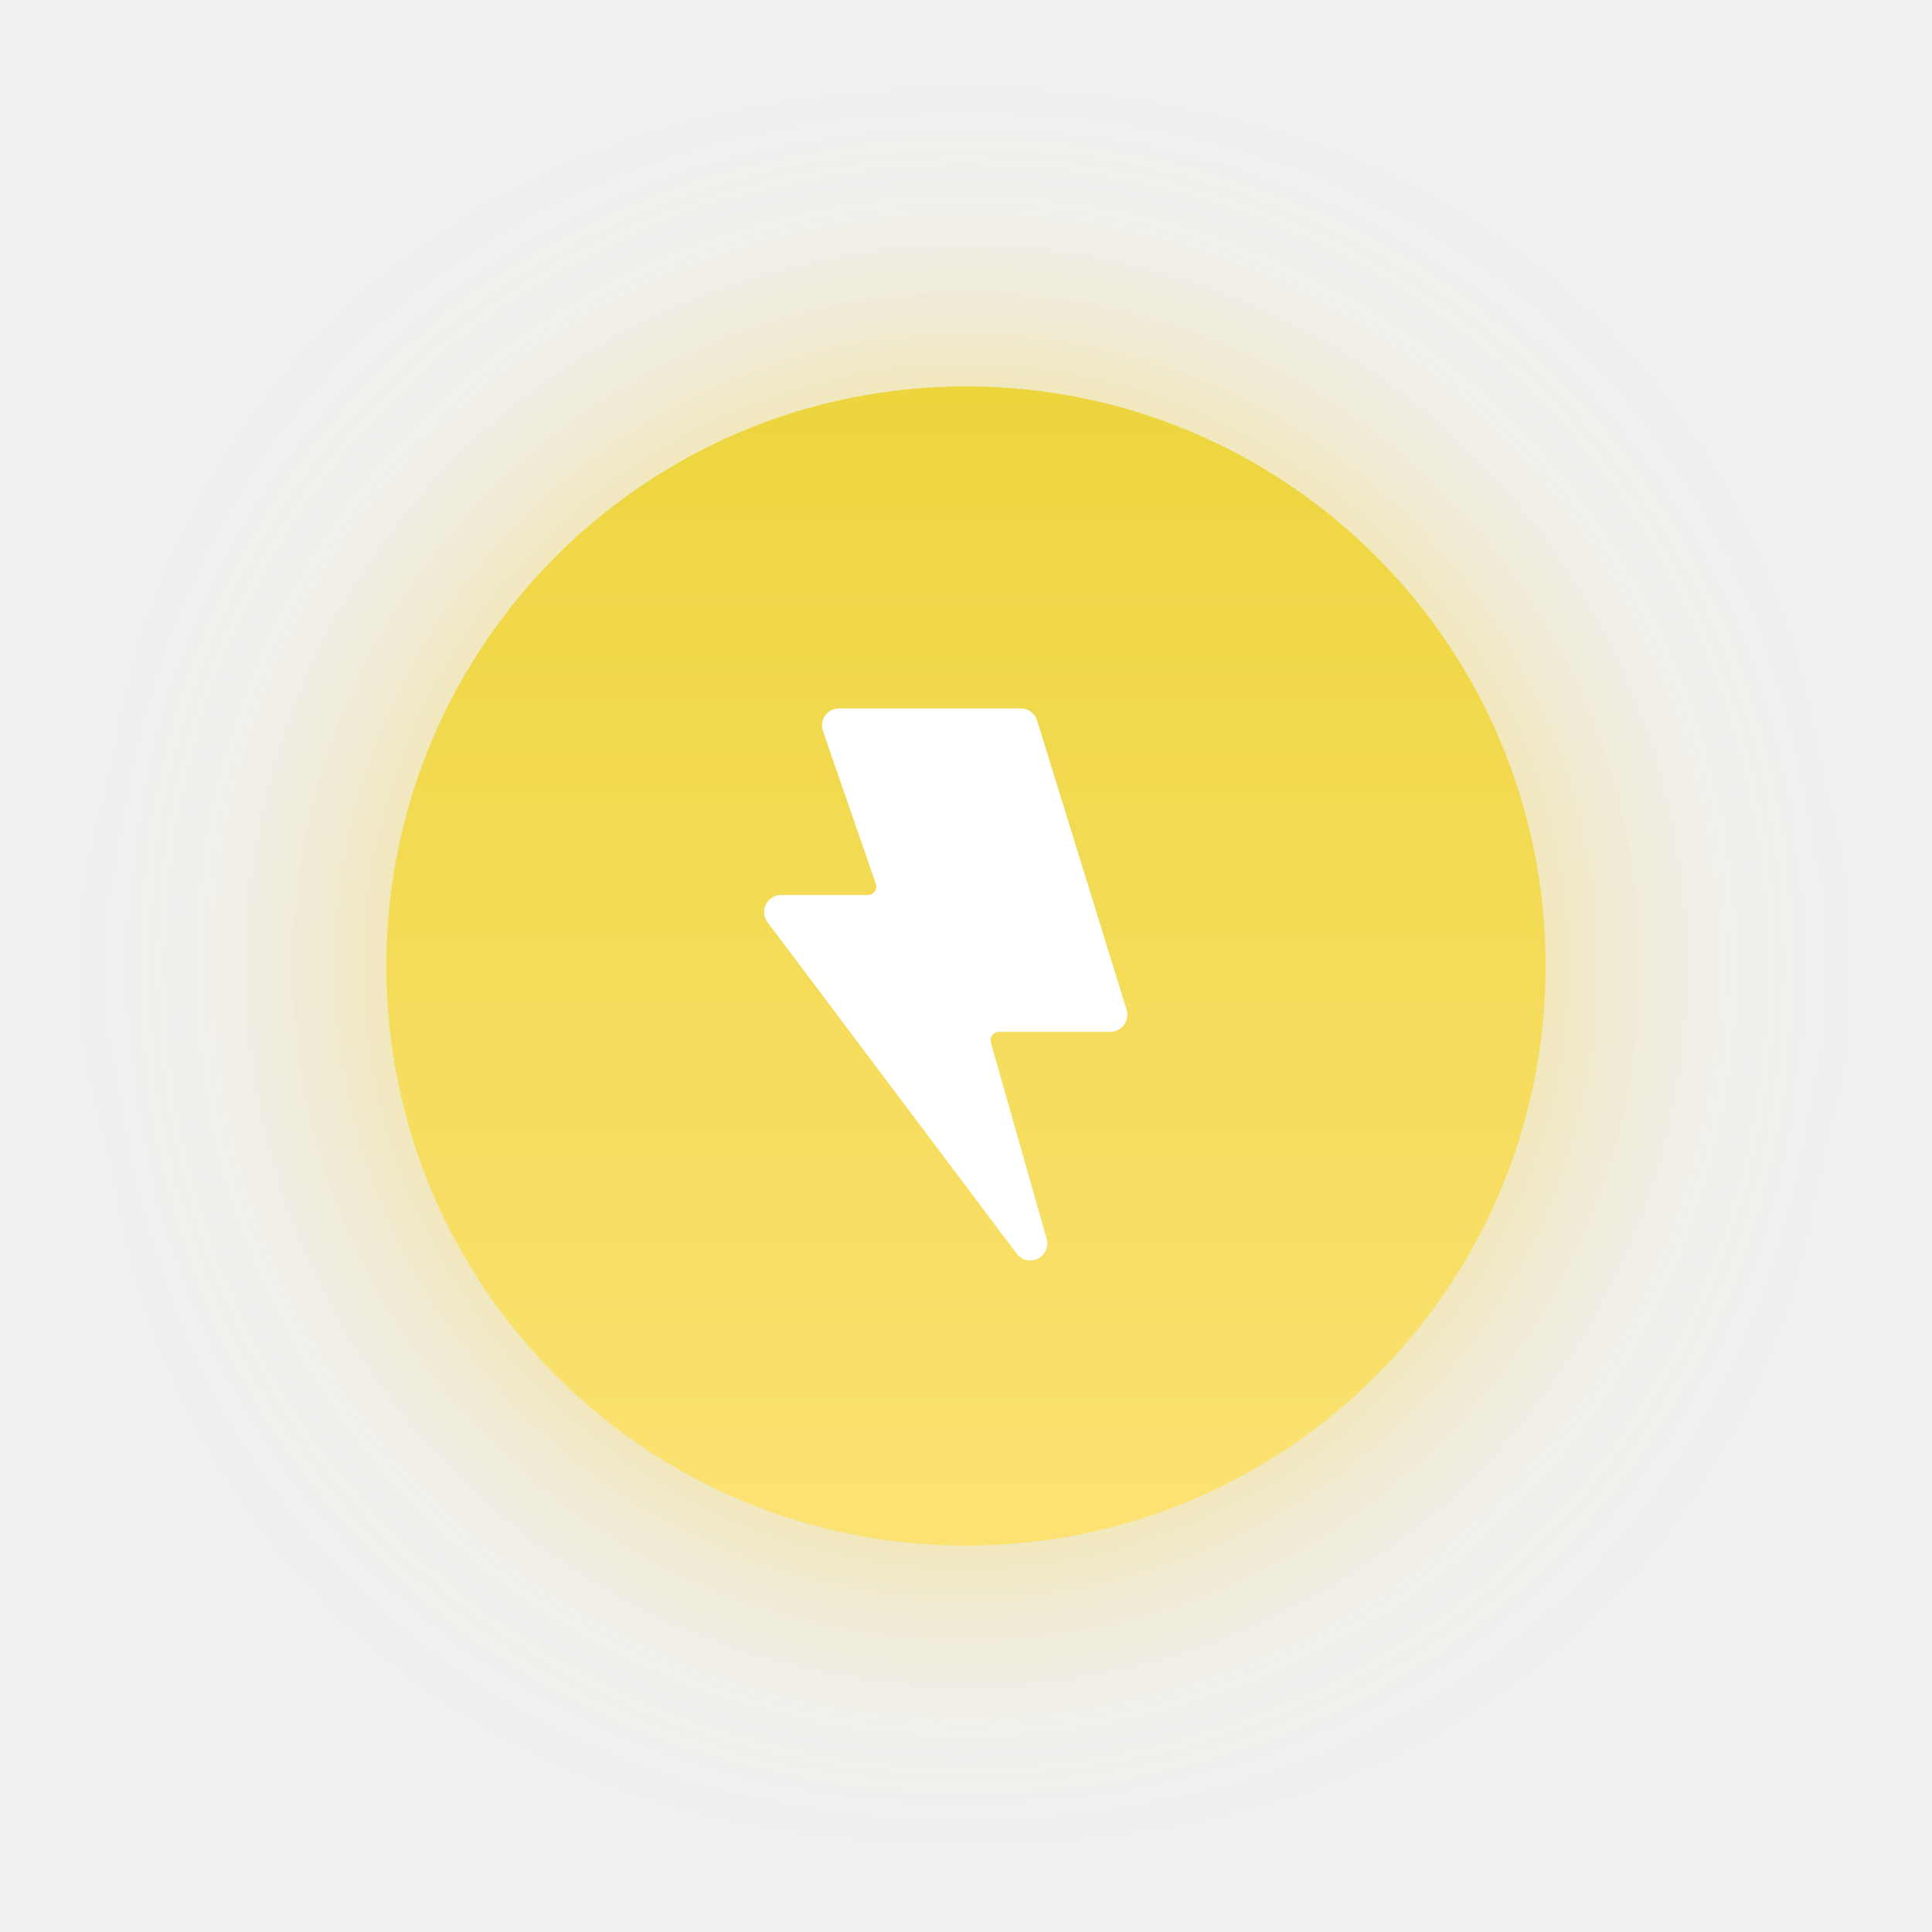
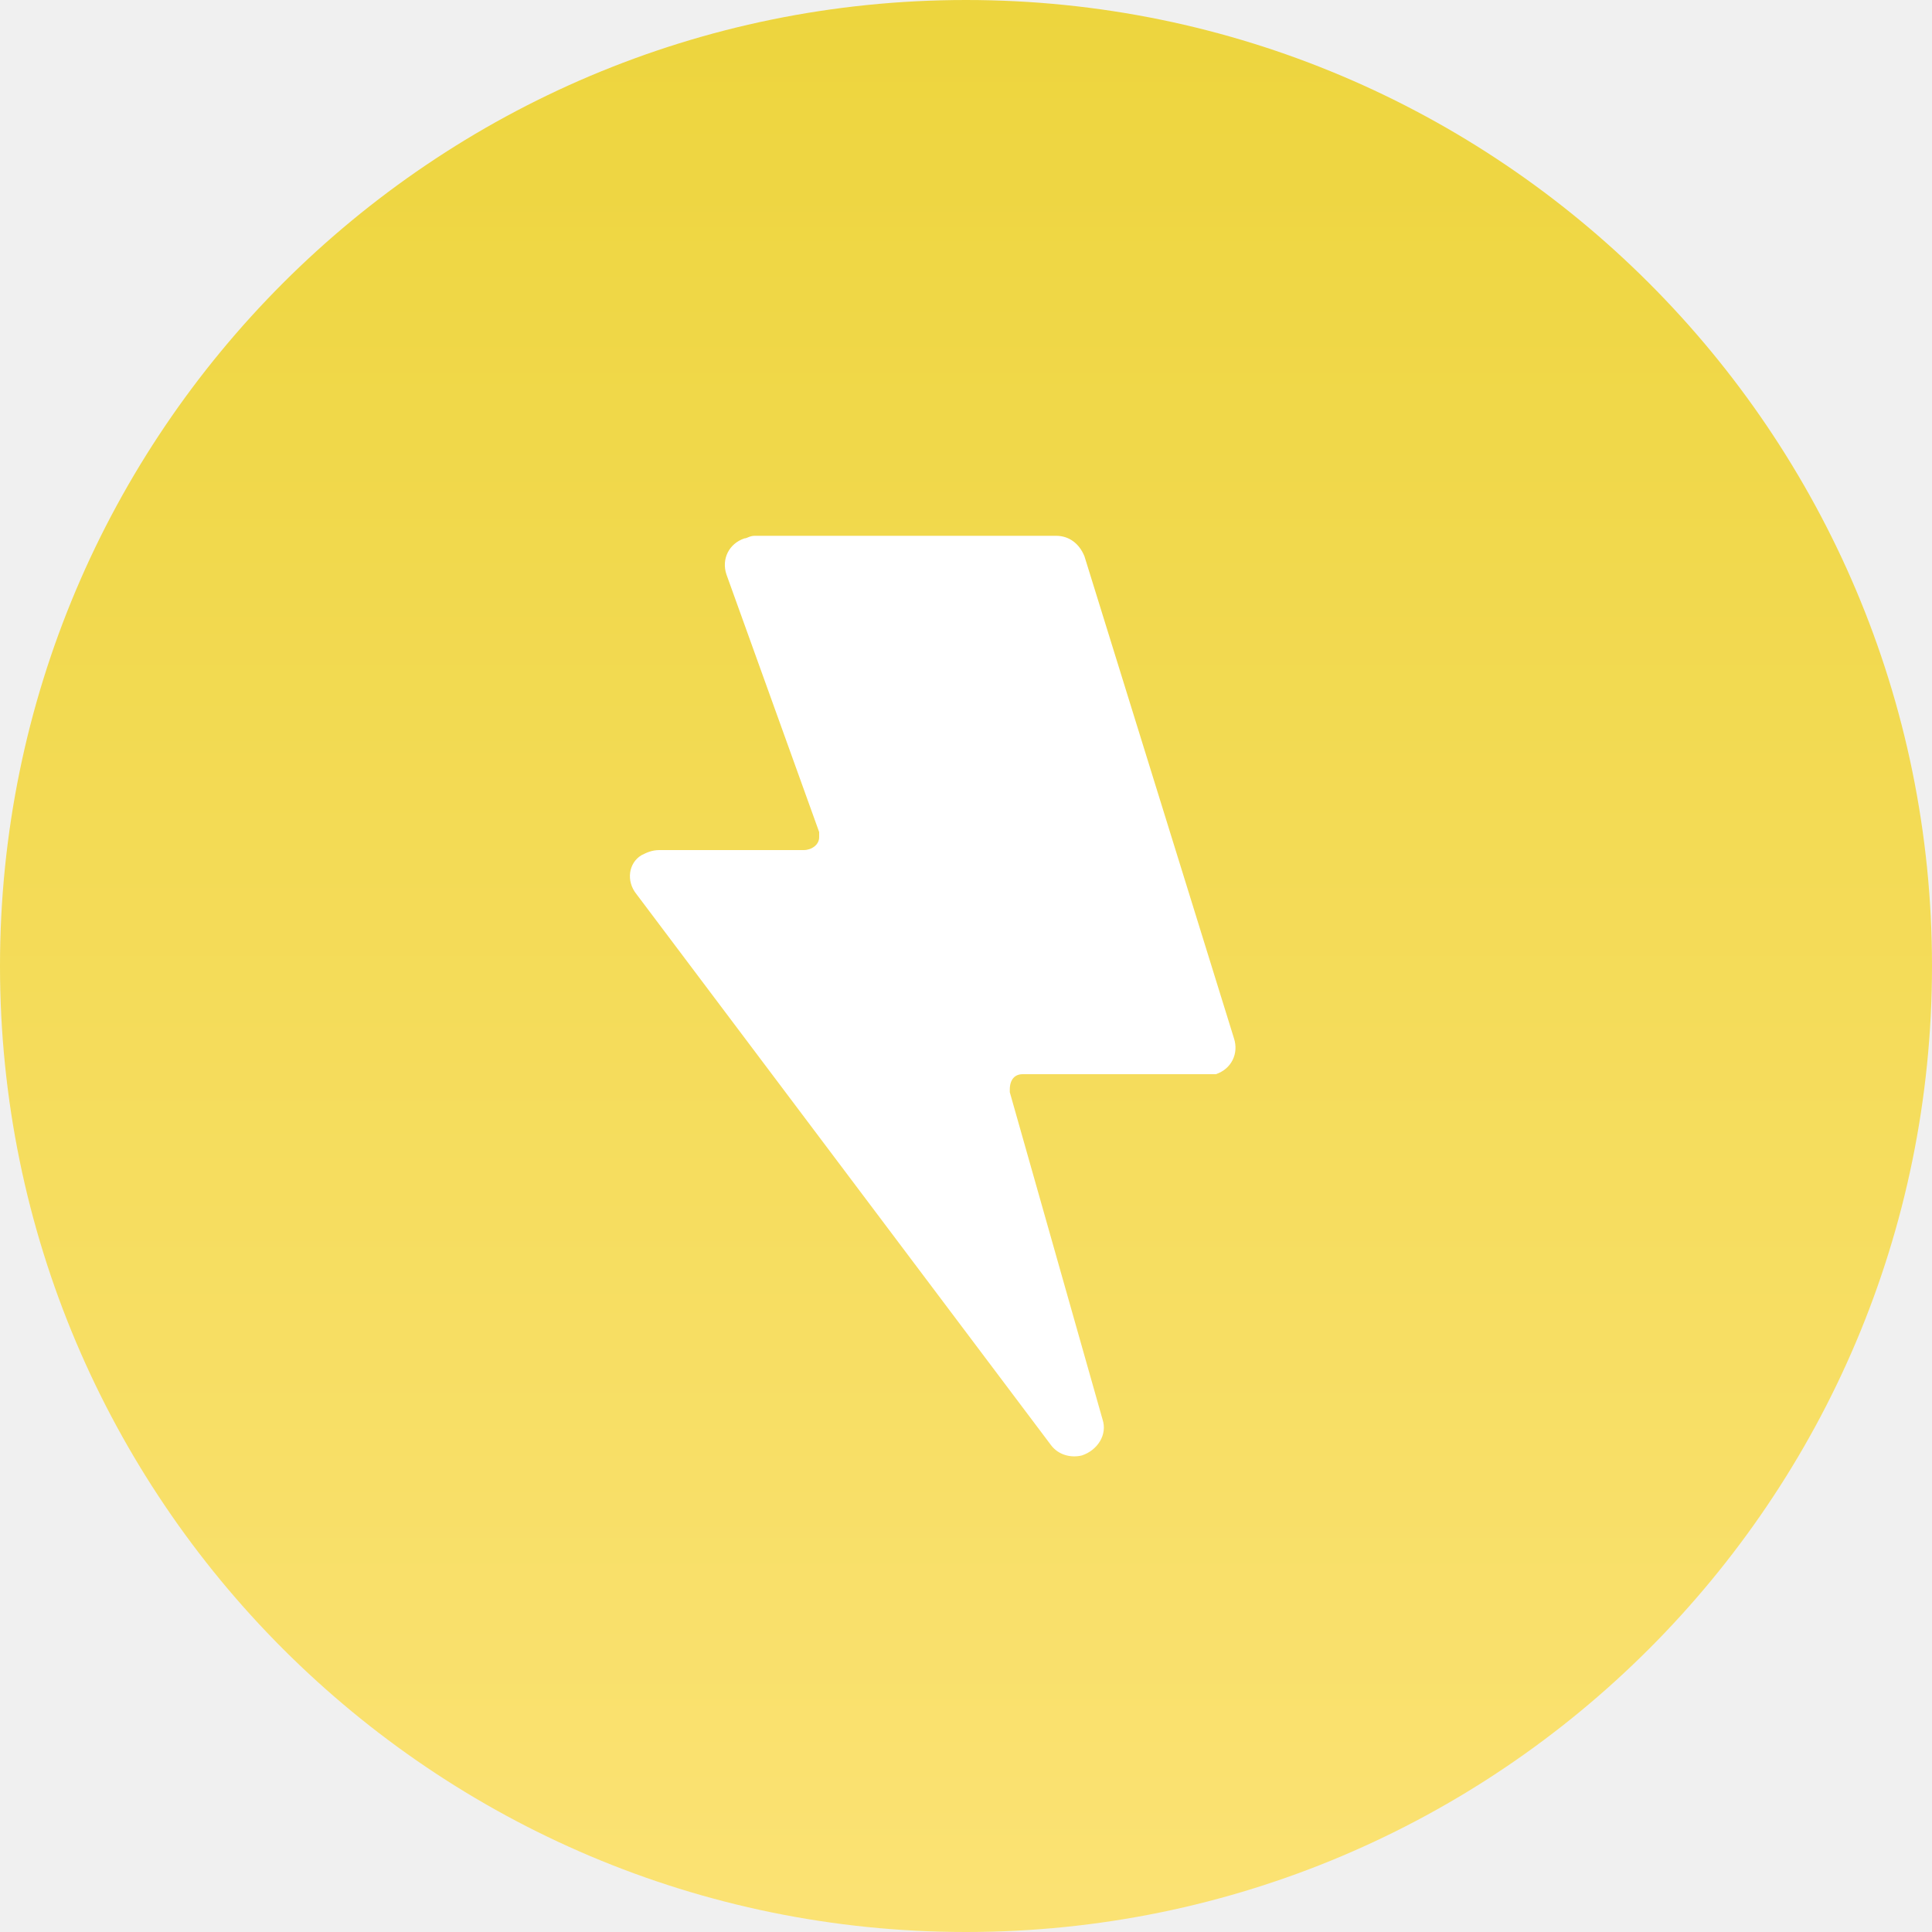
- <svg xmlns="http://www.w3.org/2000/svg" viewBox="0 0 75 75">
-   <defs>
-     <style>
-       .cls-1 {
-         fill: url(#linear-gradient);
-       }
- 
-       .cls-2 {
-         fill: #fff;
-       }
- 
-       .cls-3 {
-         filter: url(#Rectangle);
-       }
-     </style>
-     <linearGradient id="linear-gradient" x1="0.5" x2="0.5" y2="0.987" gradientUnits="objectBoundingBox">
-       <stop offset="0" stop-color="#edd53e" />
-       <stop offset="1" stop-color="#fbe273" />
-     </linearGradient>
-     <filter id="Rectangle" x="0" y="0" width="75" height="75" filterUnits="userSpaceOnUse">
-       <feOffset input="SourceAlpha" />
-       <feGaussianBlur stdDeviation="5" result="blur" />
-       <feFlood flood-color="#f4d556" flood-opacity="0.702" />
-       <feComposite operator="in" in2="blur" />
-       <feComposite in="SourceGraphic" />
-     </filter>
-   </defs>
-   <g id="Types_Electric" data-name="Types/Electric" transform="translate(15 15)">
+ <svg xmlns="http://www.w3.org/2000/svg" version="1.1" id="Layer_1" x="0px" y="0px" viewBox="0 0 75 75" style="enable-background:new 0 0 75 75;" xml:space="preserve">
+   <style type="text/css">
+ 	.st0{fill:url(#Rectangle-2_1_);}
+ 	.st1{fill:#FFFFFF;}
+ </style>
+   <g id="Types_Electric" transform="translate(15 15)">
    <g id="Group">
-       <g class="cls-3" transform="matrix(1, 0, 0, 1, -15, -15)">
-         <rect id="Rectangle-2" data-name="Rectangle" class="cls-1" width="45" height="45" rx="22.5" transform="translate(15 15)" />
+       <g transform="matrix(1, 0, 0, 1, -15, -15)">
+         <linearGradient id="Rectangle-2_1_" gradientUnits="userSpaceOnUse" x1="-261.544" y1="426.378" x2="-261.544" y2="424.733" gradientTransform="matrix(45 0 0 -45 11807 19187)">
+           <stop offset="0" style="stop-color:#EDD53E" />
+           <stop offset="1" style="stop-color:#FBE273" />
+         </linearGradient>
+         <path id="Rectangle-2" class="st0" d="M37.5,0L37.5,0C58.2,0,75,16.8,75,37.5l0,0C75,58.2,58.2,75,37.5,75l0,0     C16.8,75,0,58.2,0,37.5l0,0C0,16.8,16.8,0,37.5,0z" />
      </g>
-       <path id="Path_5" data-name="Path 5" class="cls-2" d="M2.725.875A.66.66,0,0,1,3.348,0h7.061a.66.66,0,0,1,.63.465L14.515,11.7a.66.66,0,0,1-.63.855H9.563a.33.33,0,0,0-.317.42L11.41,20.59a.66.66,0,0,1-1.162.577L.574,8.3A.66.66,0,0,1,1.1,7.245H4.466a.33.33,0,0,0,.312-.438Z" transform="translate(14.22 12.5)" />
+       <path id="Path_5" class="st1" d="M13.2,7.3c-0.2-0.6,0.1-1.2,0.7-1.4c0.1,0,0.2-0.1,0.4-0.1H26c0.5,0,0.9,0.3,1.1,0.8l5.8,18.7    c0.2,0.6-0.1,1.2-0.7,1.4c-0.1,0-0.2,0-0.3,0h-7.2c-0.3,0-0.5,0.2-0.5,0.6c0,0.1,0,0.1,0,0.1l3.6,12.7c0.2,0.6-0.2,1.2-0.8,1.4    c-0.4,0.1-0.9,0-1.2-0.4L9.7,19.7c-0.4-0.5-0.3-1.2,0.2-1.5c0.2-0.1,0.4-0.2,0.7-0.2h5.6c0.3,0,0.6-0.2,0.6-0.5c0-0.1,0-0.1,0-0.2    L13.2,7.3z" />
    </g>
  </g>
</svg>
